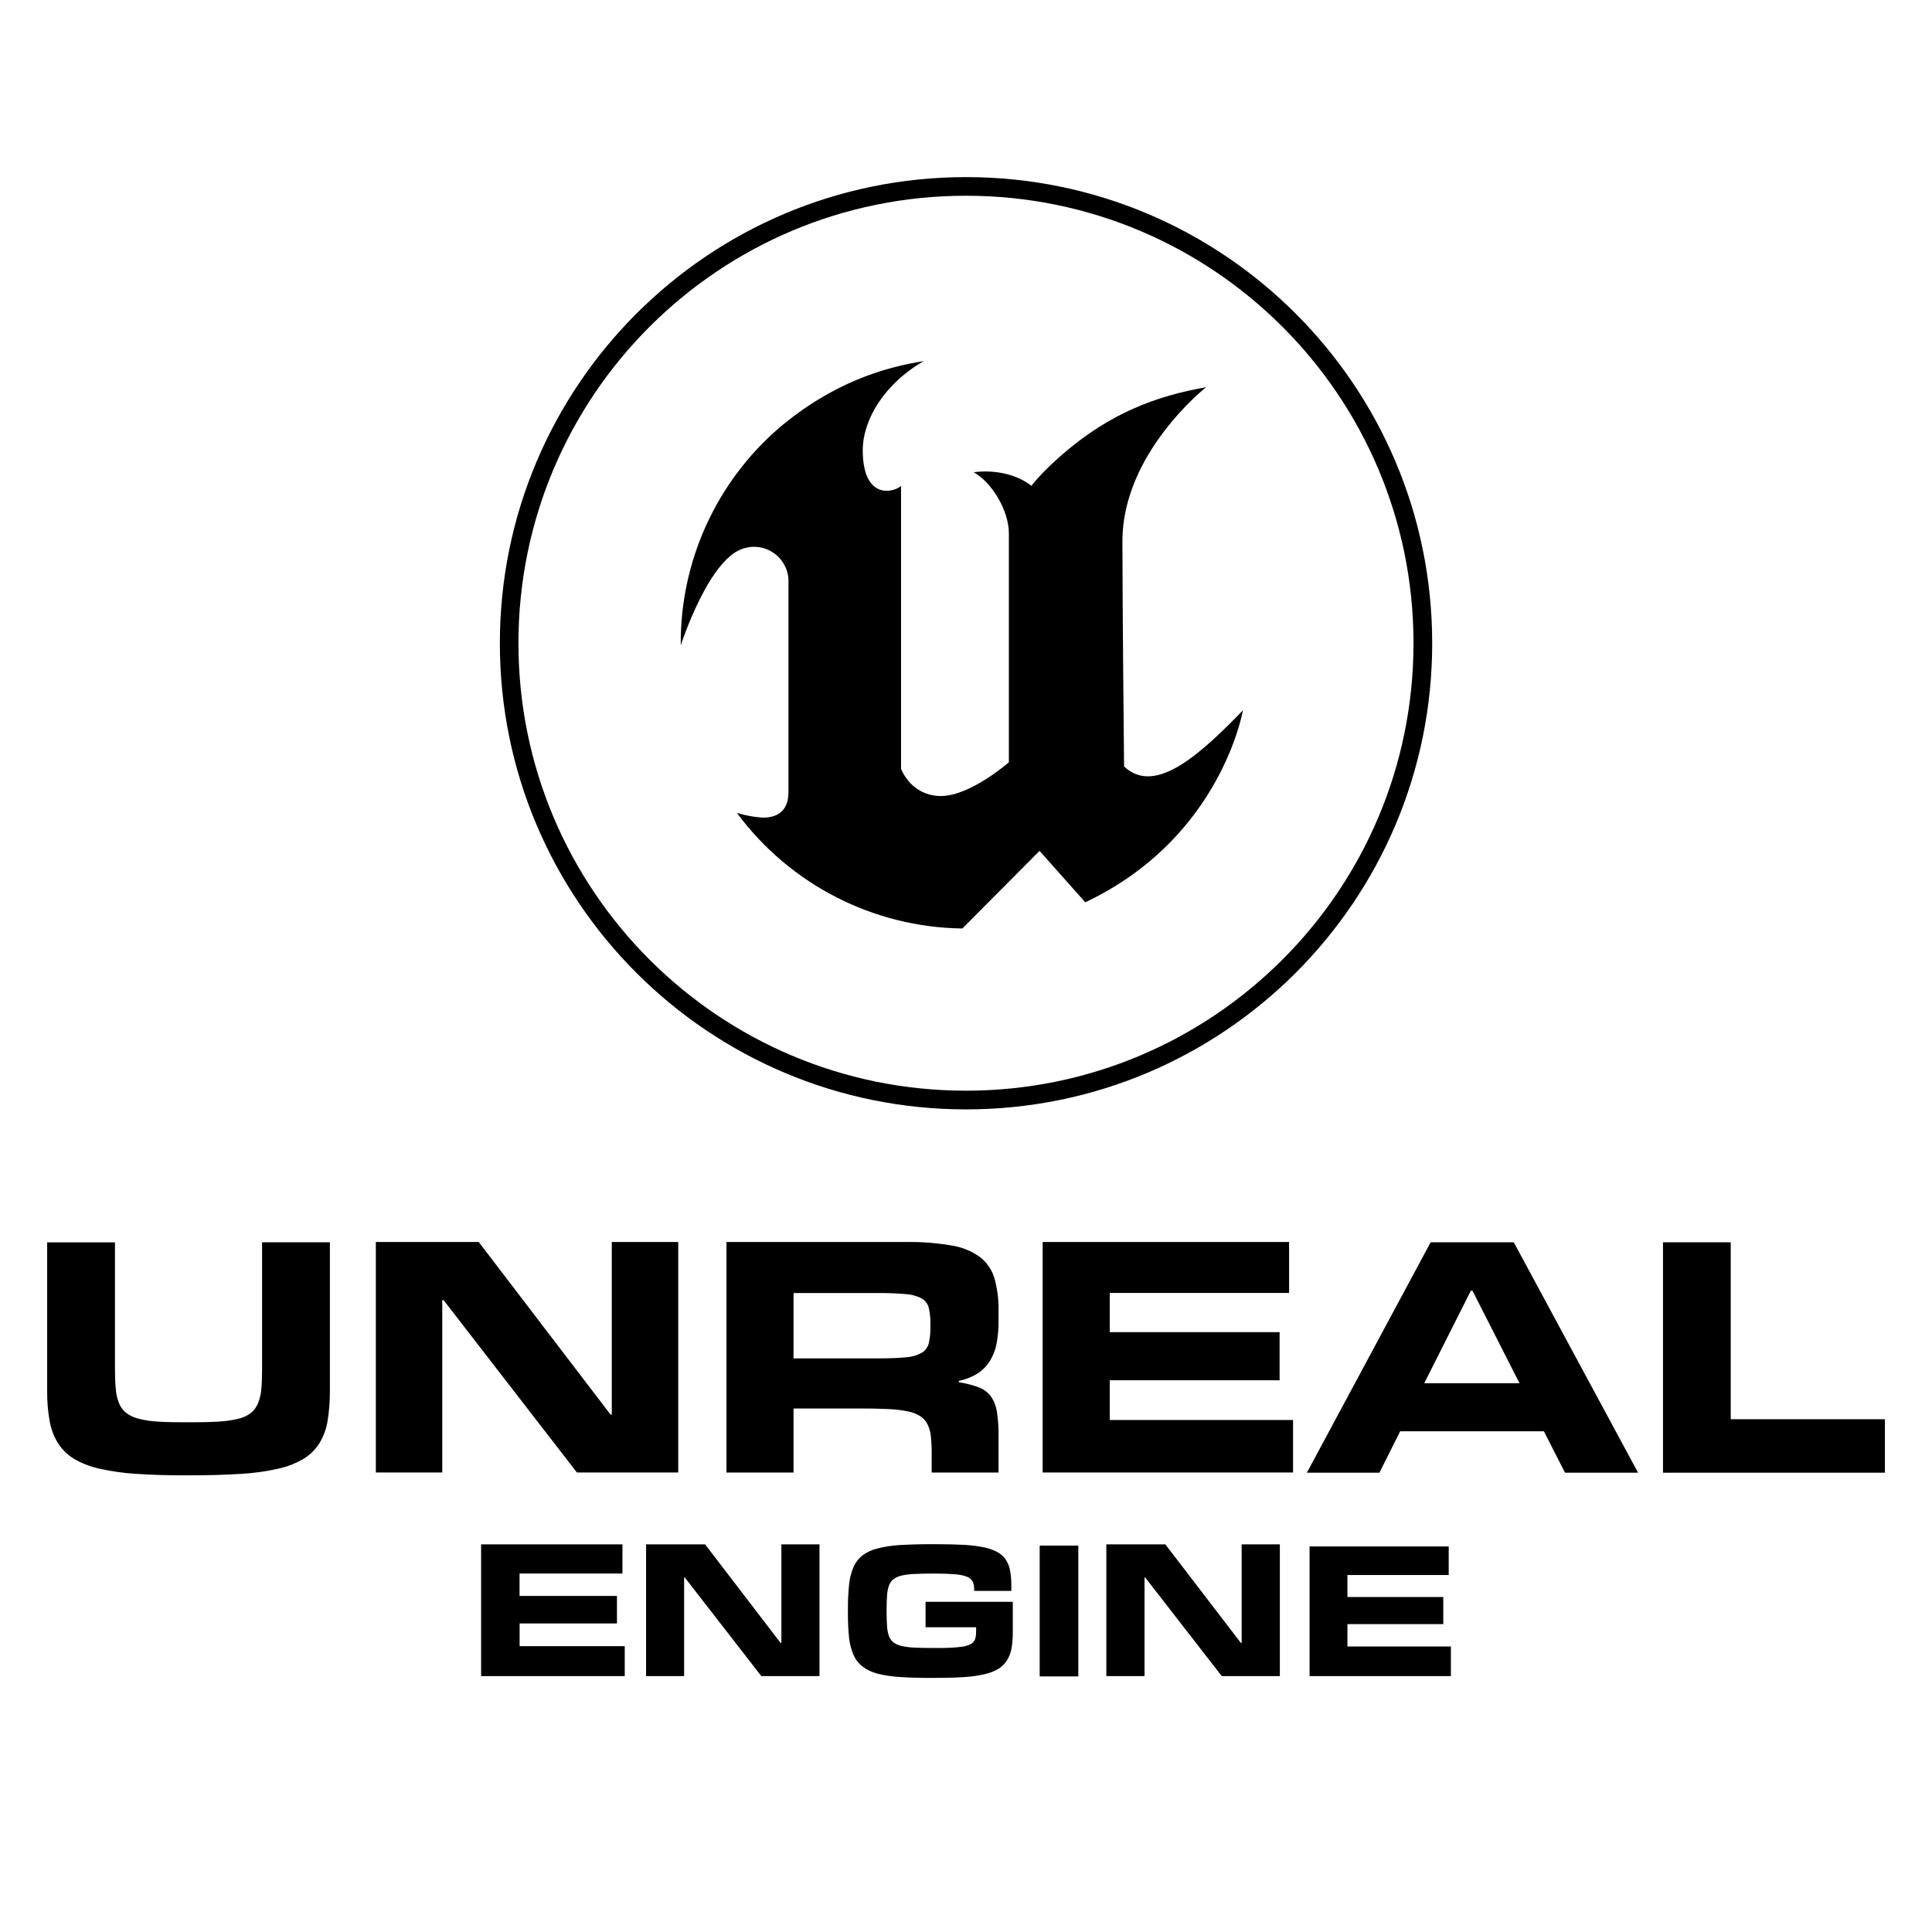
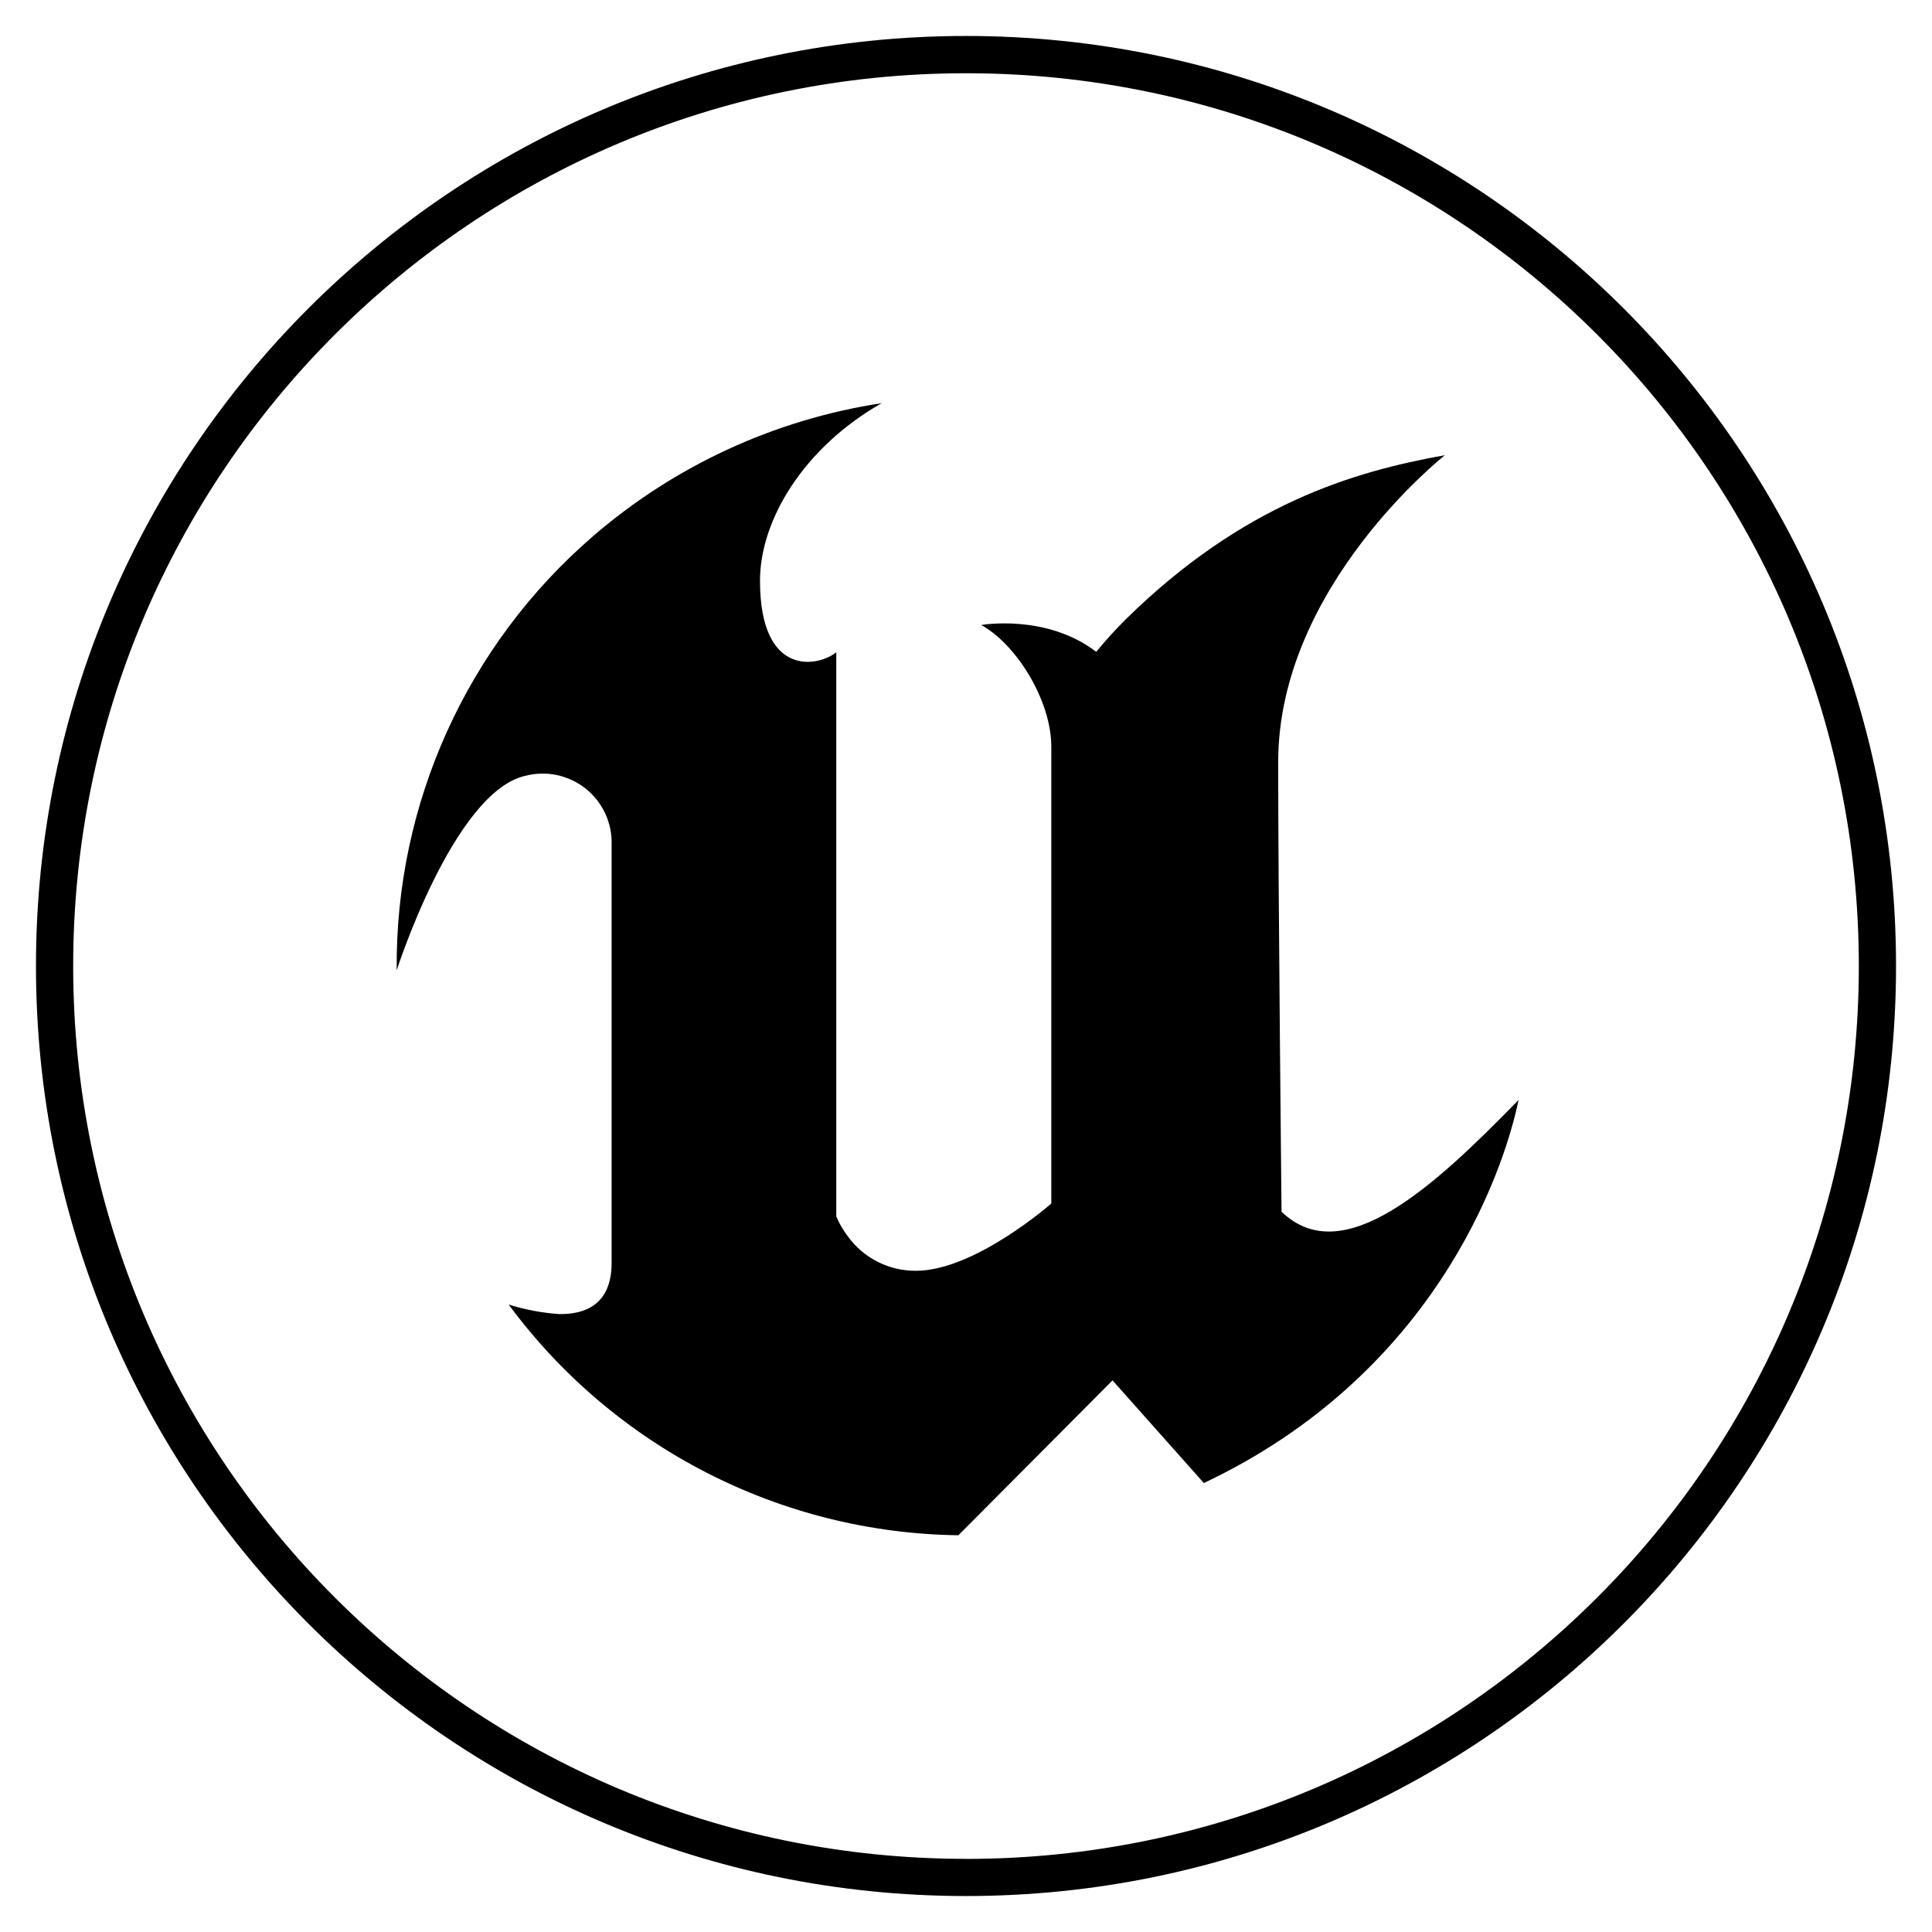
<svg xmlns="http://www.w3.org/2000/svg" viewBox="0 0 128 128">
  <g fill-rule="evenodd">
-     <path d="M41.391 111.047h-9.516v-8.73h9.364v1.933h-6.817v1.485h6.453v1.824h-6.449v1.504h6.965v1.988zm54.734 0h-9.363v-8.594h9.219v1.895H89.27v1.46h6.351v1.794H89.27v1.48h6.855zm-41.836 0h-3.848l-5.07-6.531h-.047v6.531h-2.52v-8.73h3.91l5.005 6.535h.05v-6.535h2.524v8.73zm30.504 0h-3.848l-5.07-6.531h-.047v6.531h-2.531v-8.73h3.91l5.008 6.535h.047v-6.535h2.531zm-23.066.12c-.809 0-1.5-.02-2.082-.059a8.084 8.084 0 01-1.5-.222c-.36-.09-.7-.25-.996-.469a1.993 1.993 0 01-.602-.777 3.996 3.996 0 01-.297-1.16 15.873 15.873 0 01-.074-1.614v-.258a15.24 15.24 0 01.078-1.625c.04-.398.137-.793.293-1.164.133-.304.34-.57.602-.777a2.81 2.81 0 011-.457 8.003 8.003 0 011.492-.223 35.248 35.248 0 012.082-.054h.379c.672 0 1.262.015 1.766.042.437.024.87.075 1.3.16.317.06.618.165.903.313.226.121.422.293.566.508.145.223.242.473.285.734.059.332.086.668.082 1.004v.332H64.54v-.105a1.16 1.16 0 00-.09-.5.702.702 0 00-.364-.324 2.633 2.633 0 00-.757-.168 15.348 15.348 0 00-1.29-.051h-.214c-.485 0-.895.008-1.239.027a4.463 4.463 0 00-.855.106 1.461 1.461 0 00-.54.242.899.899 0 00-.296.422 2.405 2.405 0 00-.125.664c-.02.261-.031.578-.031.945v.156c0 .36.011.668.031.926.012.223.05.442.125.652.055.165.16.309.297.418.16.118.348.2.539.239.281.062.566.097.855.11.344.015.754.026 1.239.023h.215c.394 0 .734 0 1.019-.02s.523-.04.719-.07c.16-.02.316-.067.465-.13a.714.714 0 00.273-.21.766.766 0 00.125-.297c.02-.133.031-.27.031-.402v-.243h-3.351v-1.687h5.78v1.941c.005.368-.019.739-.077 1.102-.047.289-.149.57-.297.82-.145.23-.336.426-.57.57-.282.169-.59.29-.914.36a7.958 7.958 0 01-1.325.191c-.515.035-1.113.055-1.8.055zm9.714-.1h-2.559v-8.668h2.559zM12.258 97.746c-1.238 0-2.32-.035-3.254-.102a14.845 14.845 0 01-2.414-.34 5.787 5.787 0 01-1.68-.648 3.348 3.348 0 01-1.062-1.031 4.195 4.195 0 01-.559-1.473 10.701 10.701 0 01-.164-1.996v-9.848h4.492v8.391c0 .52.016.965.055 1.34.023.324.098.64.219.945.105.25.27.469.484.637.25.18.535.308.836.379.418.105.848.168 1.277.187.508.032 1.11.043 1.813.043h.379c.703 0 1.305-.015 1.812-.047.43-.023.86-.082 1.278-.18.304-.066.586-.195.836-.378a1.59 1.59 0 00.48-.637c.125-.3.2-.621.227-.945.035-.38.05-.824.05-1.328v-8.41h4.493v9.847c.003.668-.047 1.332-.153 1.992a4.085 4.085 0 01-.543 1.477 3.231 3.231 0 01-1.05 1.031 5.771 5.771 0 01-1.676.653c-.797.18-1.61.292-2.426.34a49.94 49.94 0 01-3.285.097zm32.68-.188h-6.715l-8.836-11.422h-.086v11.422H24.9V82.285h6.816l8.731 11.43h.086v-11.43h4.402v15.266zm13.23-7.562c.777 0 1.39-.023 1.852-.07a2.523 2.523 0 001.046-.297c.231-.14.399-.363.465-.625a4.18 4.18 0 00.11-1.059v-.262a4.113 4.113 0 00-.11-1.046.994.994 0 00-.472-.614 2.587 2.587 0 00-1.051-.285 18.96 18.96 0 00-1.84-.07h-5.594v4.328zm7.992 7.563h-4.433V96.32c.004-.387-.016-.77-.055-1.152a2.295 2.295 0 00-.227-.817 1.4 1.4 0 00-.488-.535 2.343 2.343 0 00-.828-.312 8.158 8.158 0 00-1.27-.149 34.078 34.078 0 00-1.796-.039h-4.489v4.243H48.13V82.286h11.84a16.49 16.49 0 013.07.23 4.366 4.366 0 011.895.773c.465.364.8.868.96 1.434.192.719.282 1.465.262 2.207v.54a7.89 7.89 0 01-.136 1.573c-.082.41-.235.805-.457 1.16a2.702 2.702 0 01-.813.805c-.379.23-.793.39-1.226.48v.09c.449.067.89.176 1.316.336.324.118.602.325.809.602.214.313.351.672.402 1.047.078.547.117 1.098.105 1.652v2.336zm19.508-.001h-16.59V82.285h16.328v3.375H73.523v2.598h11.254v3.187H73.523v2.633h12.145zm15.002-5.918l-3.113-6.125h-.11l-3.086 6.125zm7.856 5.93h-4.84l-1.399-2.743h-9.523l-1.375 2.743h-4.805l8.2-15.266h5.507zm16.354 0h-14.703V82.304h4.488v11.723h10.215v3.55zM82.352 47.058c-.531 2.566-2.898 9.156-10.449 12.723l-3.031-3.41-5.113 5.144a18.89 18.89 0 01-14.938-7.66 7.378 7.378 0 001.675.313c.836.015 1.743-.29 1.743-1.703V38.594a2.272 2.272 0 00-.86-1.868 2.27 2.27 0 00-2.015-.418c-2.368.54-4.262 6.45-4.262 6.45a18.8 18.8 0 016.508-14.402c3.527-2.989 6.972-4.024 9.59-4.43-2.586 1.473-4.04 3.879-4.04 5.898 0 3.239 1.953 2.856 2.536 2.375v18.734c.097.239.222.457.378.664a2.75 2.75 0 002.266 1.14c1.957 0 4.5-2.234 4.5-2.234V35.335c0-1.543-1.164-3.41-2.328-4.046 0 0 2.152-.38 3.82.894.313-.383.645-.75.996-1.098 3.875-3.808 7.532-4.886 10.578-5.43 0 0-5.543 4.356-5.543 10.192 0 4.34.11 14.93.11 14.93 2.066 1.98 5.12-.88 7.879-3.72z" />
-     <path d="M64 11.734c-17.055 0-30.883 13.828-30.883 30.883 0 17.06 13.832 30.883 30.887 30.883 17.059 0 30.887-13.828 30.883-30.887 0-17.055-13.828-30.883-30.887-30.879zm0 60.527c-16.375.004-29.648-13.27-29.652-29.645 0-16.375 13.273-29.648 29.652-29.648 16.375-.004 29.648 13.273 29.648 29.645 0 16.375-13.273 29.648-29.648 29.648z" />
+     <path d="M100.61 72.875c-1.063 5.121-5.785 18.266-20.852 25.379l-6.05-6.8-10.212 10.261A37.67 37.67 0 0133.7 86.43c1.086.34 2.203.551 3.336.63 1.672.03 3.485-.583 3.485-3.391V55.974a4.57 4.57 0 00-5.735-4.57c-4.726 1.089-8.504 12.882-8.504 12.882a37.509 37.509 0 0112.98-28.738 38.043 38.043 0 0119.148-8.836c-5.16 2.942-8.058 7.739-8.058 11.762 0 6.477 3.898 5.692 5.054 4.739v37.379c.196.468.453.91.762 1.316a5.528 5.528 0 004.516 2.285c3.902 0 8.968-4.457 8.968-4.457V49.478c0-3.078-2.32-6.793-4.644-8.07 0 0 4.3-.762 7.621 1.777a28.338 28.338 0 011.984-2.183c7.747-7.598 15.04-9.762 21.117-10.844 0 0-11.047 8.683-11.047 20.332 0 8.664.223 29.789.223 29.789 4.098 3.957 10.195-1.758 15.703-7.403z" />
+     <path d="M64 2.383C29.973 2.383 2.383 29.973 2.383 64S29.973 125.617 64 125.617 125.617 98.027 125.617 64 98.027 2.383 64 2.383zm0 120.77C31.332 123.153 4.848 96.669 4.848 64 4.852 31.333 31.336 4.849 64.004 4.853c32.668 0 59.148 26.484 59.148 59.152S96.668 123.157 64 123.157z" />
  </g>
</svg>
